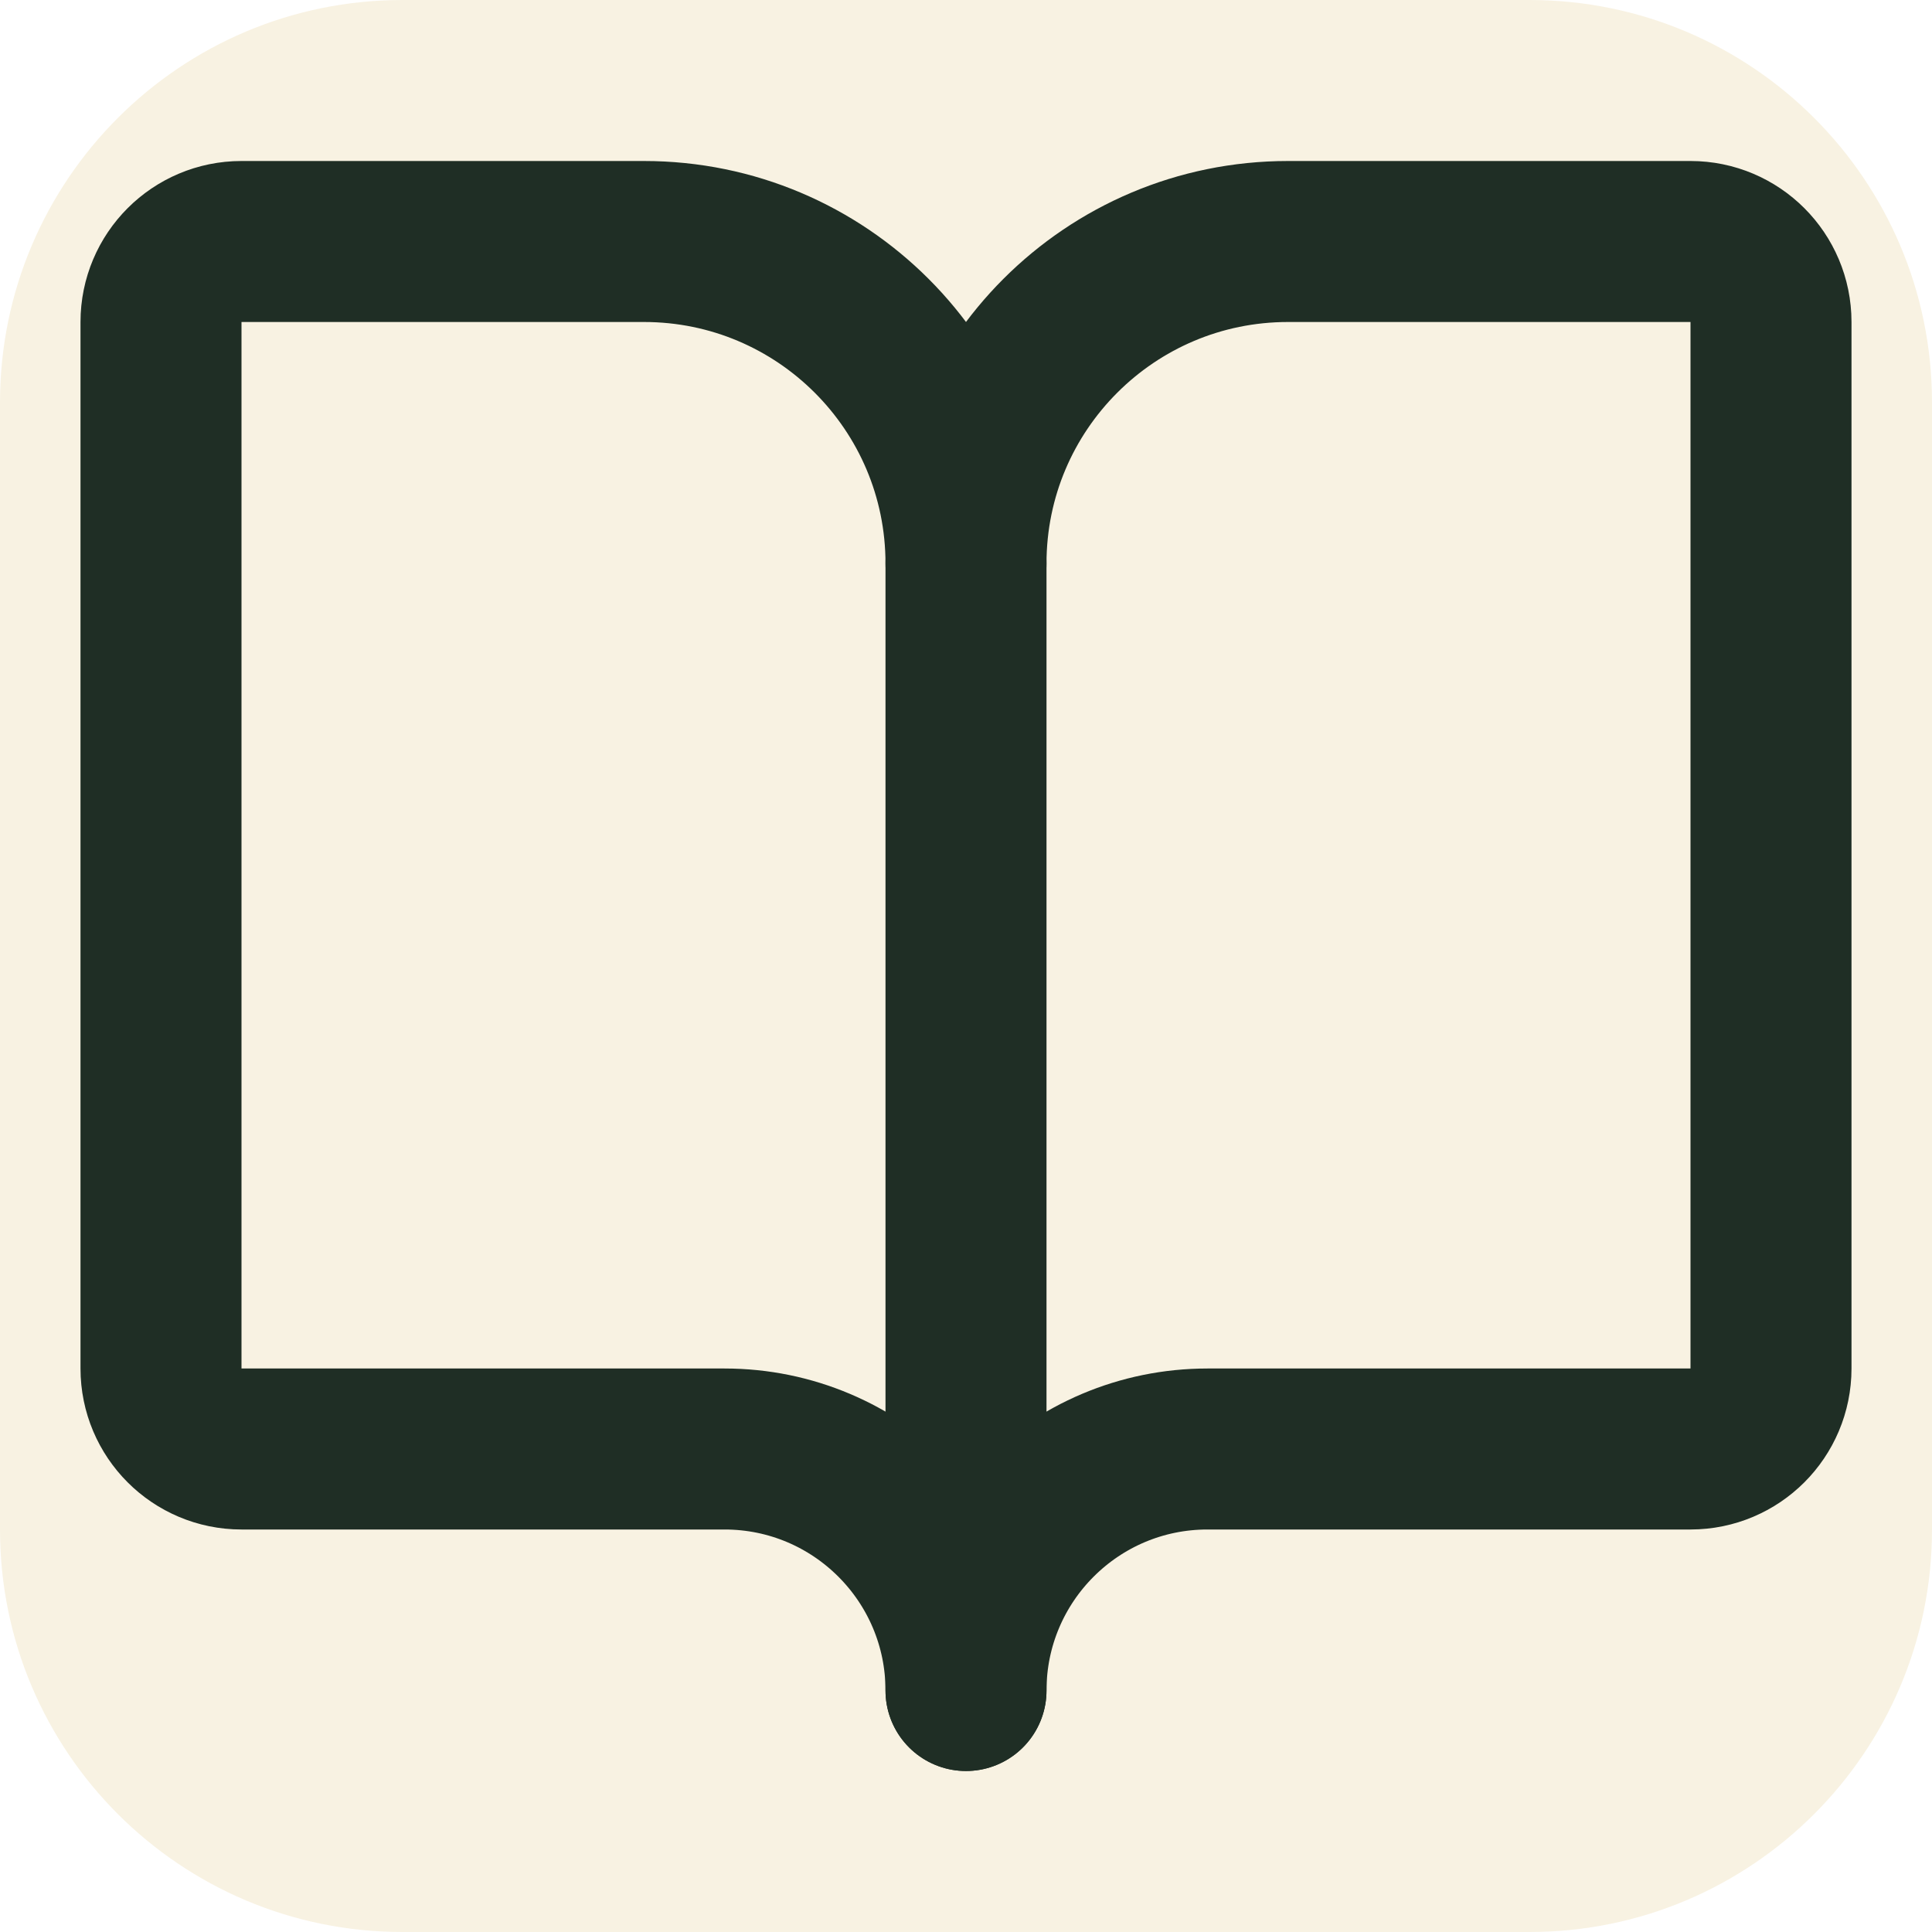
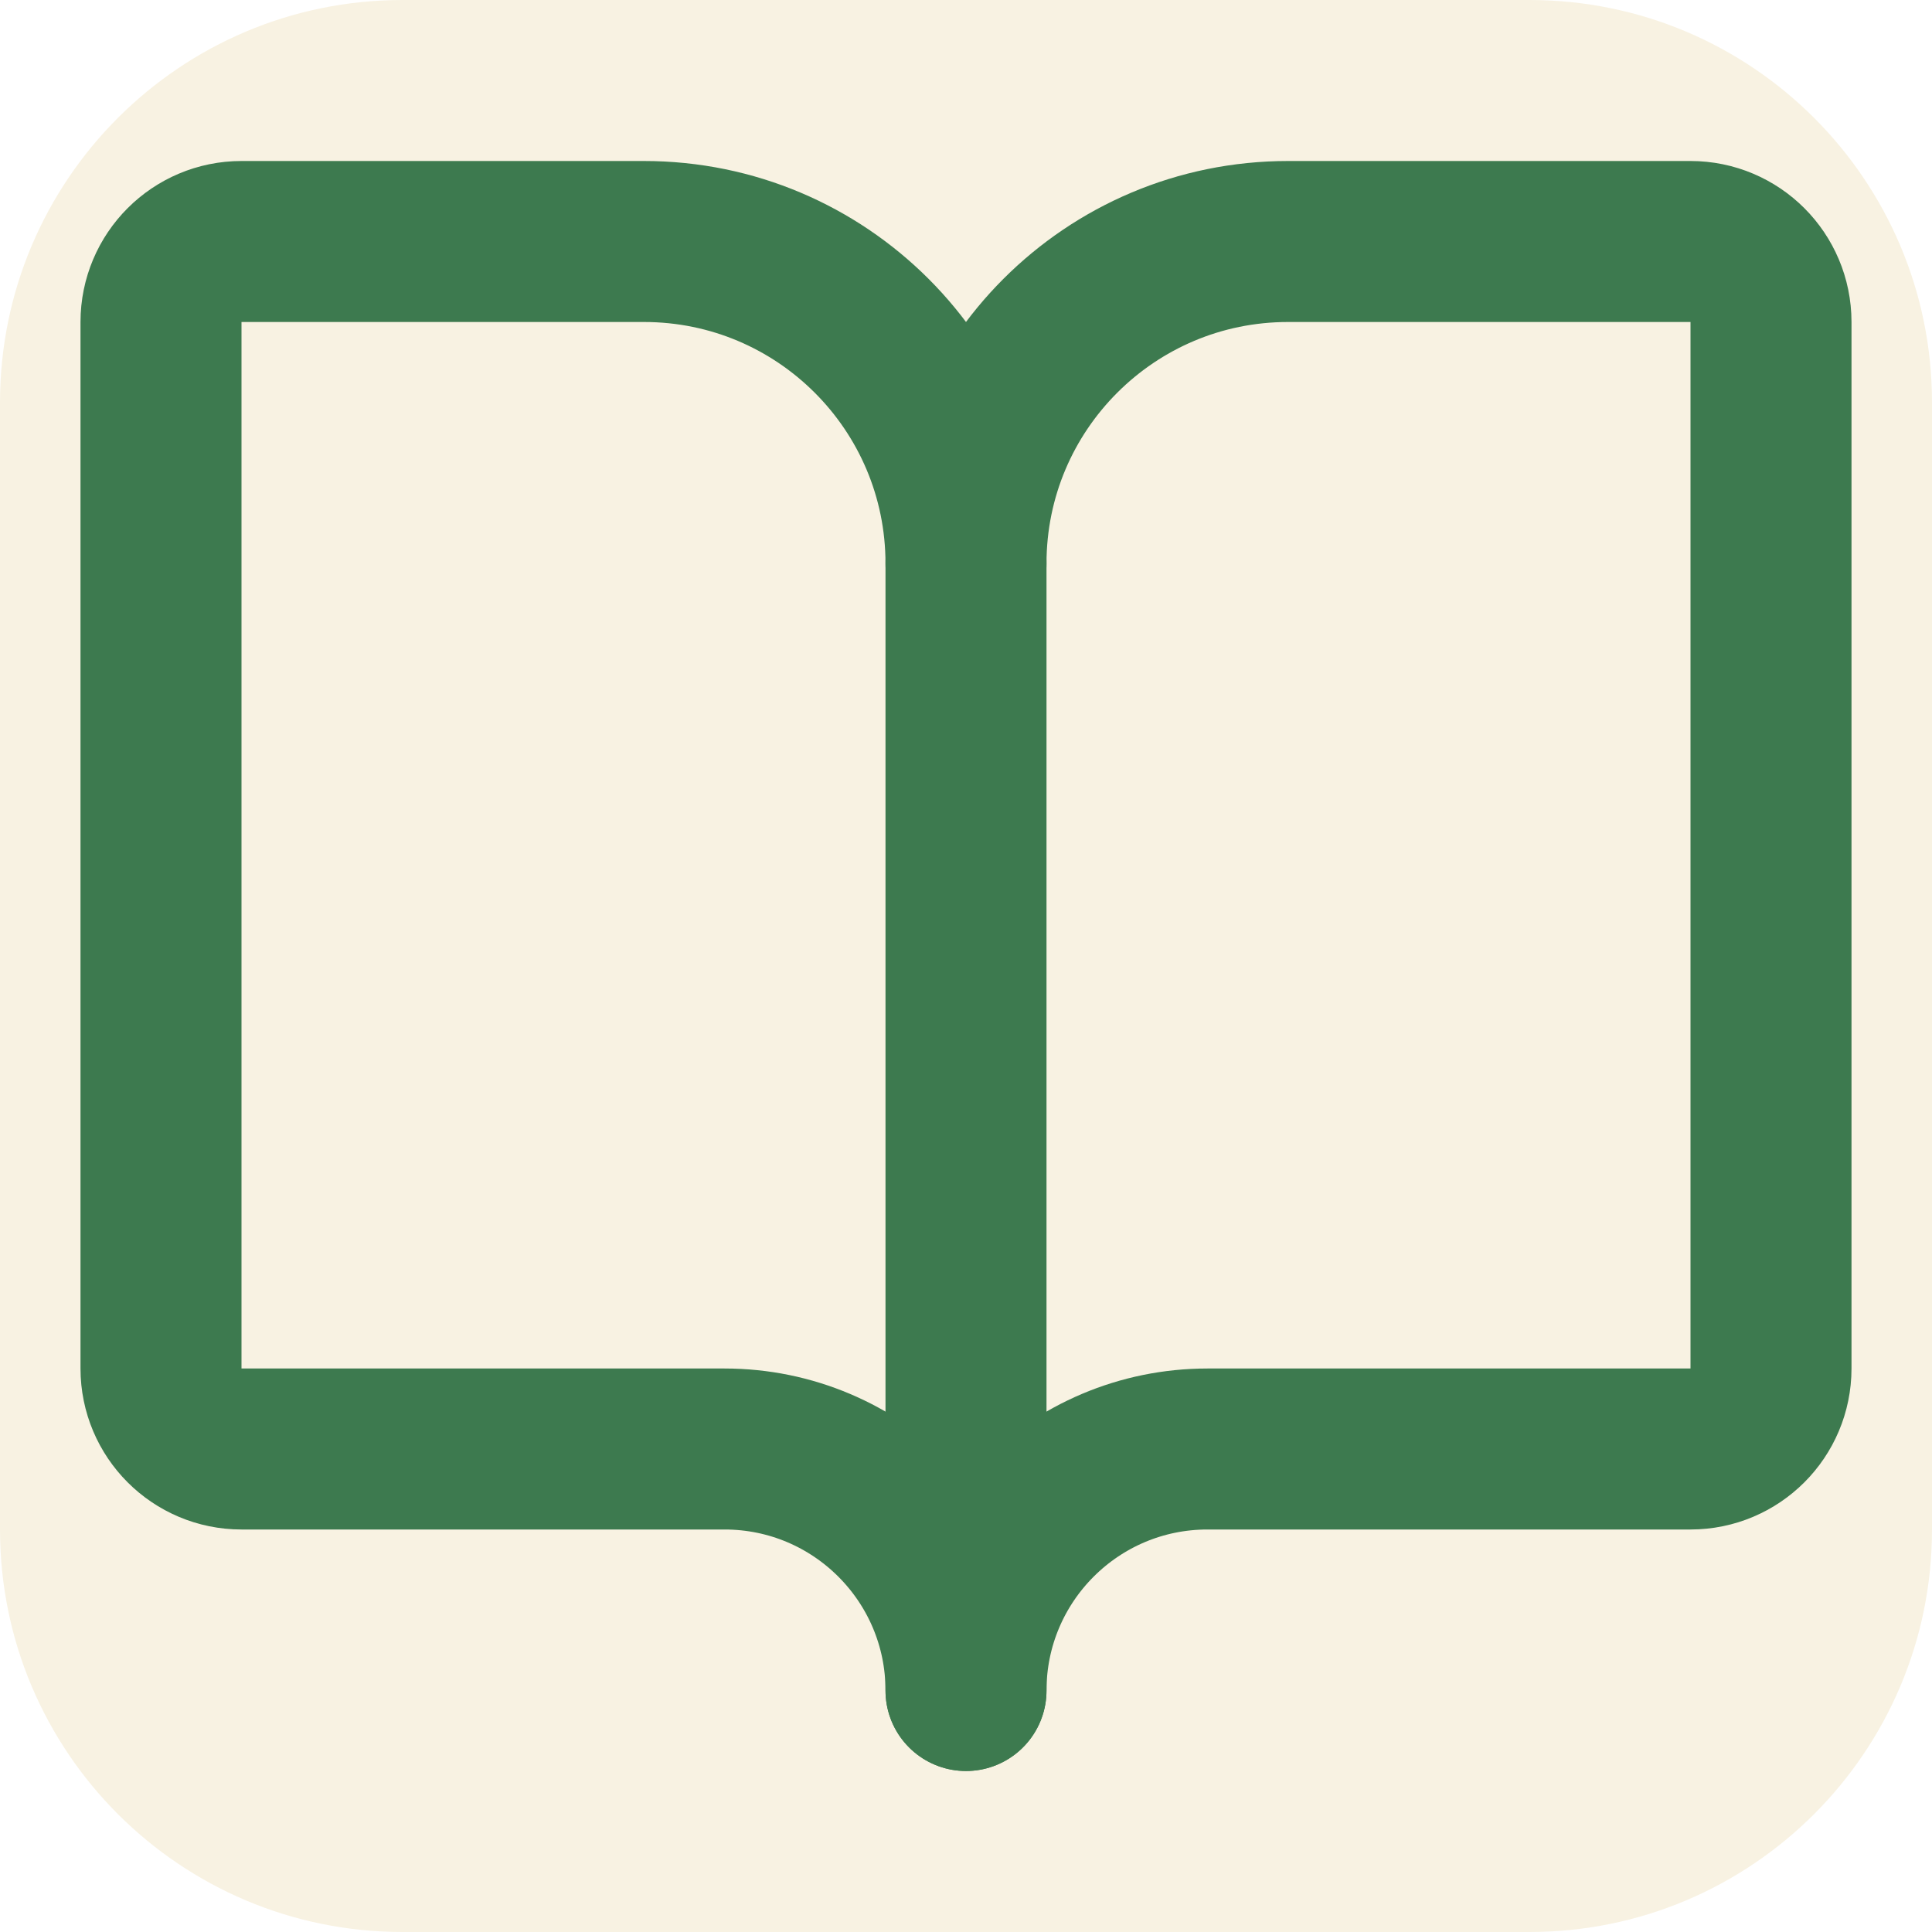
<svg xmlns="http://www.w3.org/2000/svg" viewBox="0 0 24 24" fill="none">
  <rect x="0" y="0" width="24" height="24" rx="5" ry="5" fill="#f8f2e2" />
-   <g stroke="#1f2e25" fill="none" stroke-width="2" stroke-linecap="round" stroke-linejoin="round">
+   <g stroke="#3d7a4f" fill="none" stroke-width="2" stroke-linecap="round" stroke-linejoin="round">
    <path d="M12 7v14" />
    <path d="M3 18a1 1 0 0 1-1-1V4a1 1 0 0 1 1-1h5a4 4 0 0 1 4 4 4 4 0 0 1 4-4h5a1 1 0 0 1 1 1v13a1 1 0 0 1-1 1h-6a3 3 0 0 0-3 3 3 3 0 0 0-3-3z" />
  </g>
</svg>
